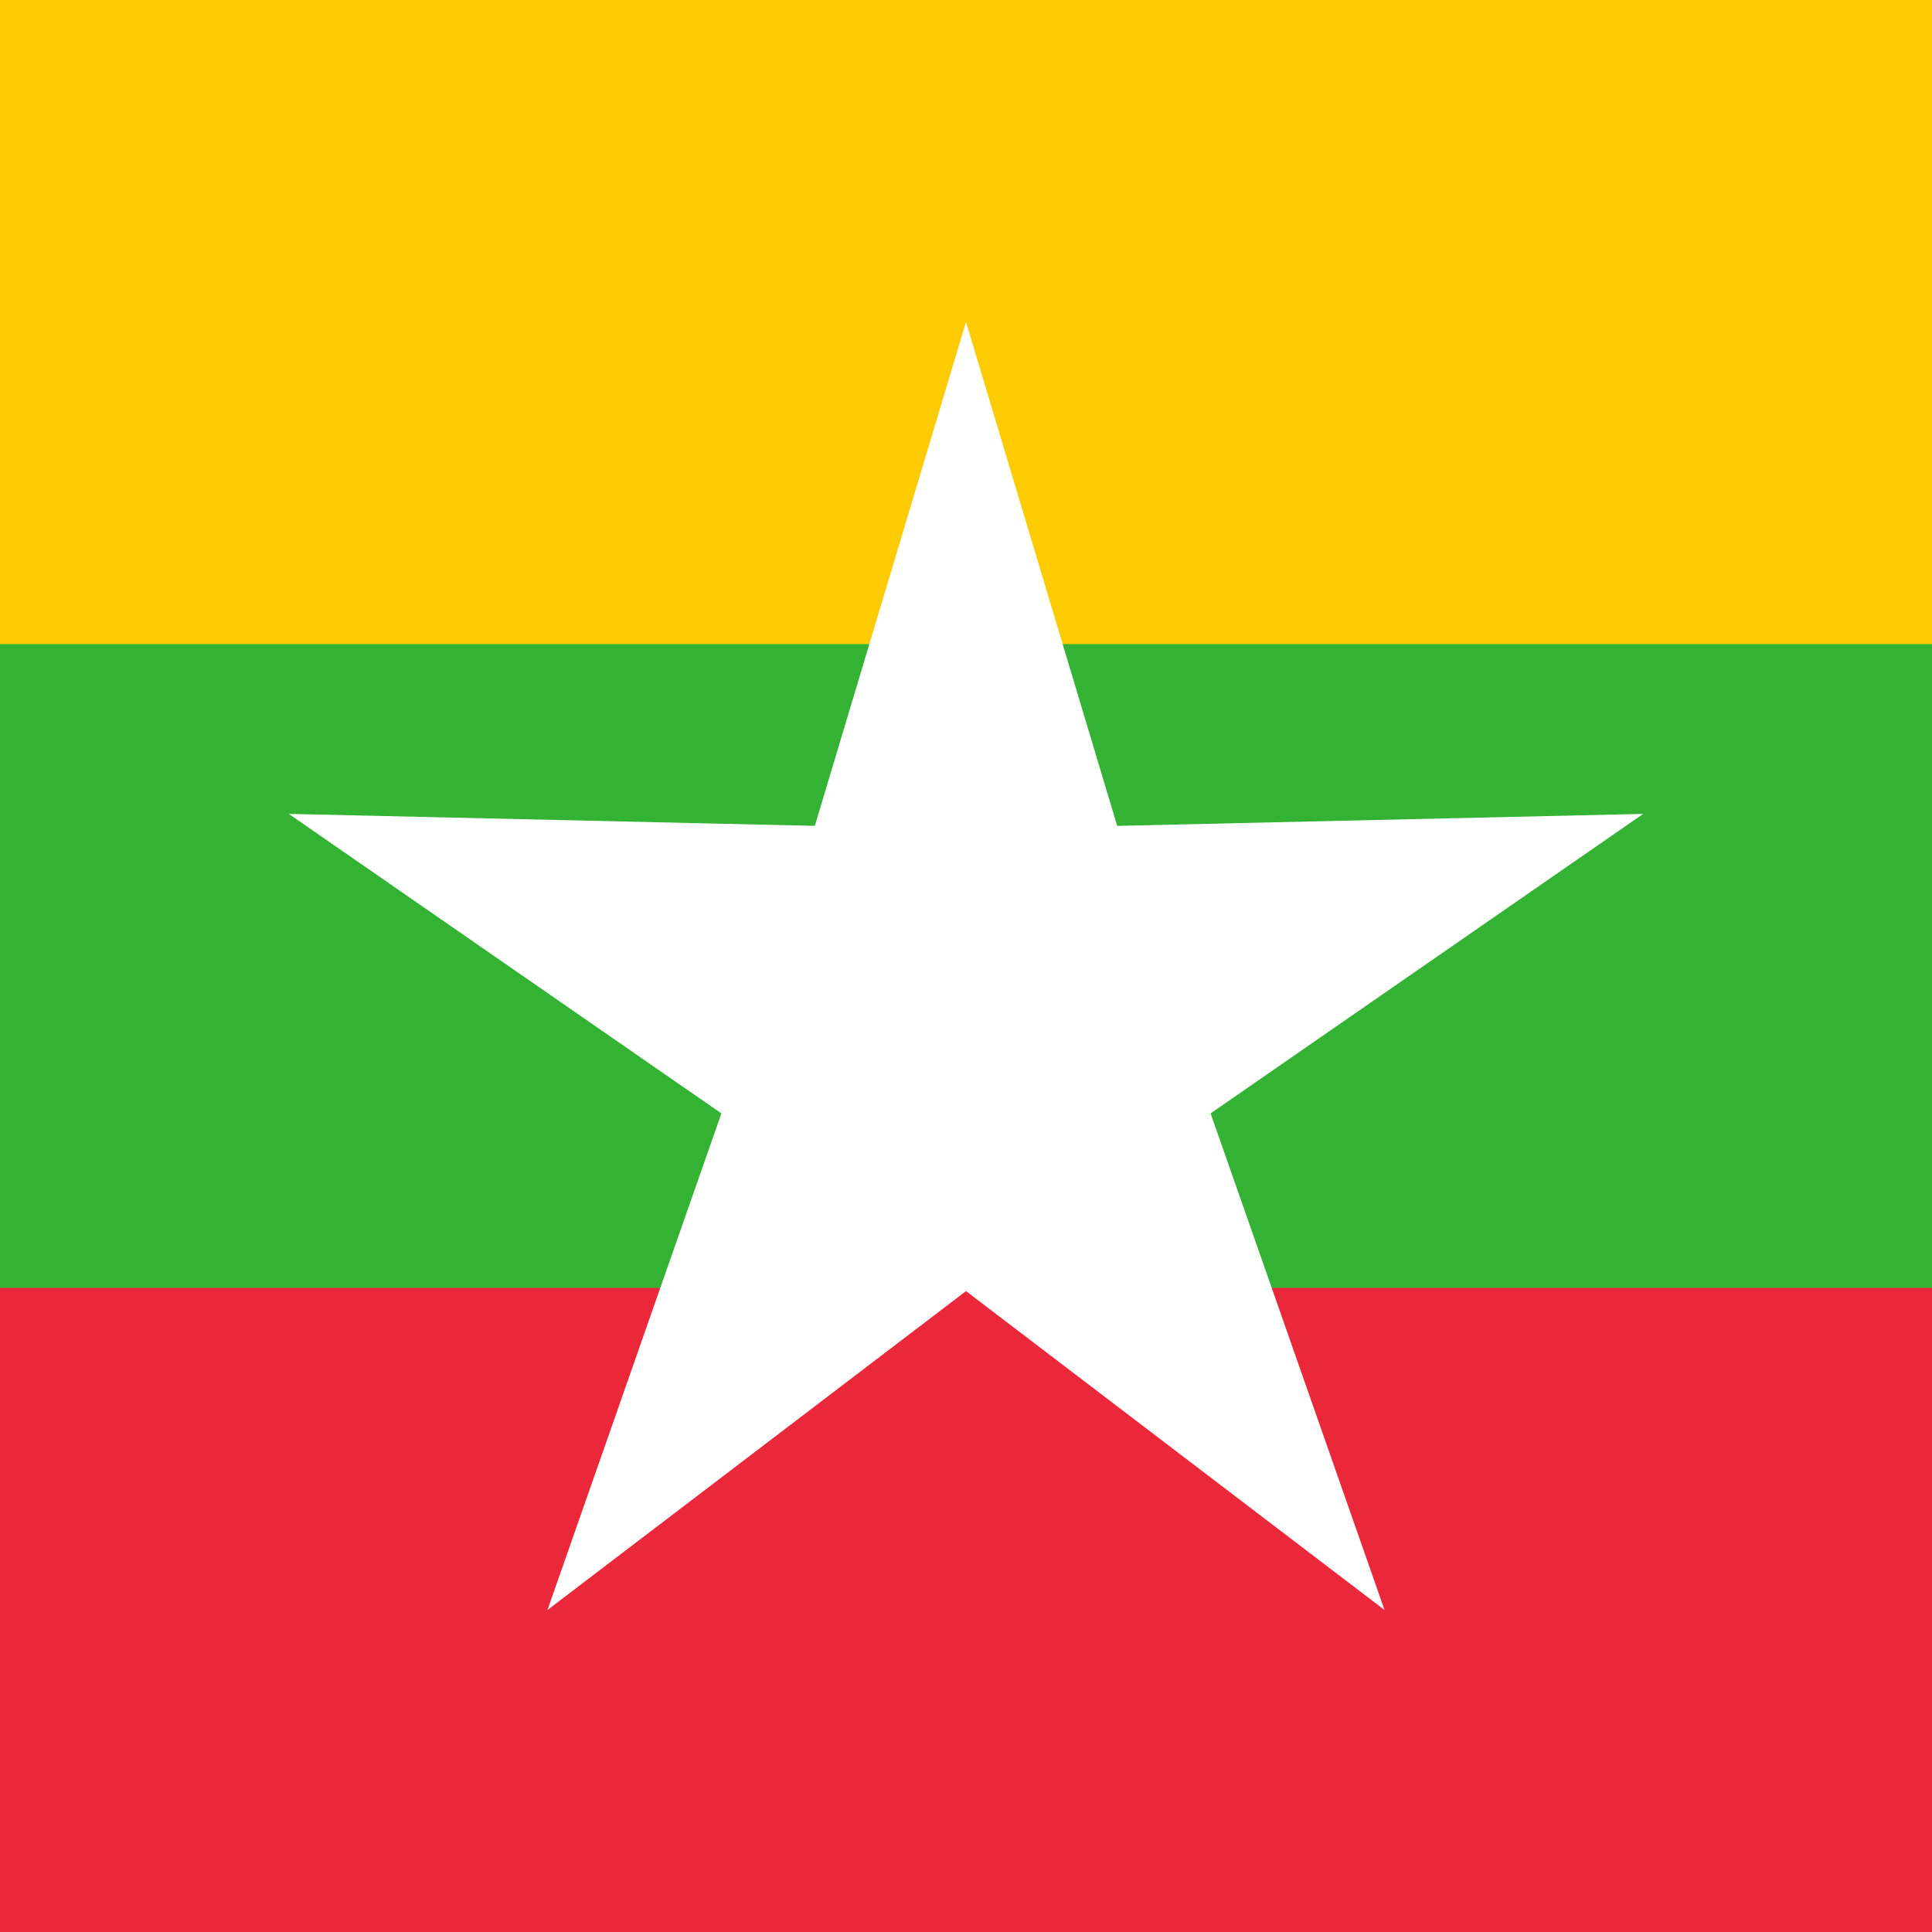
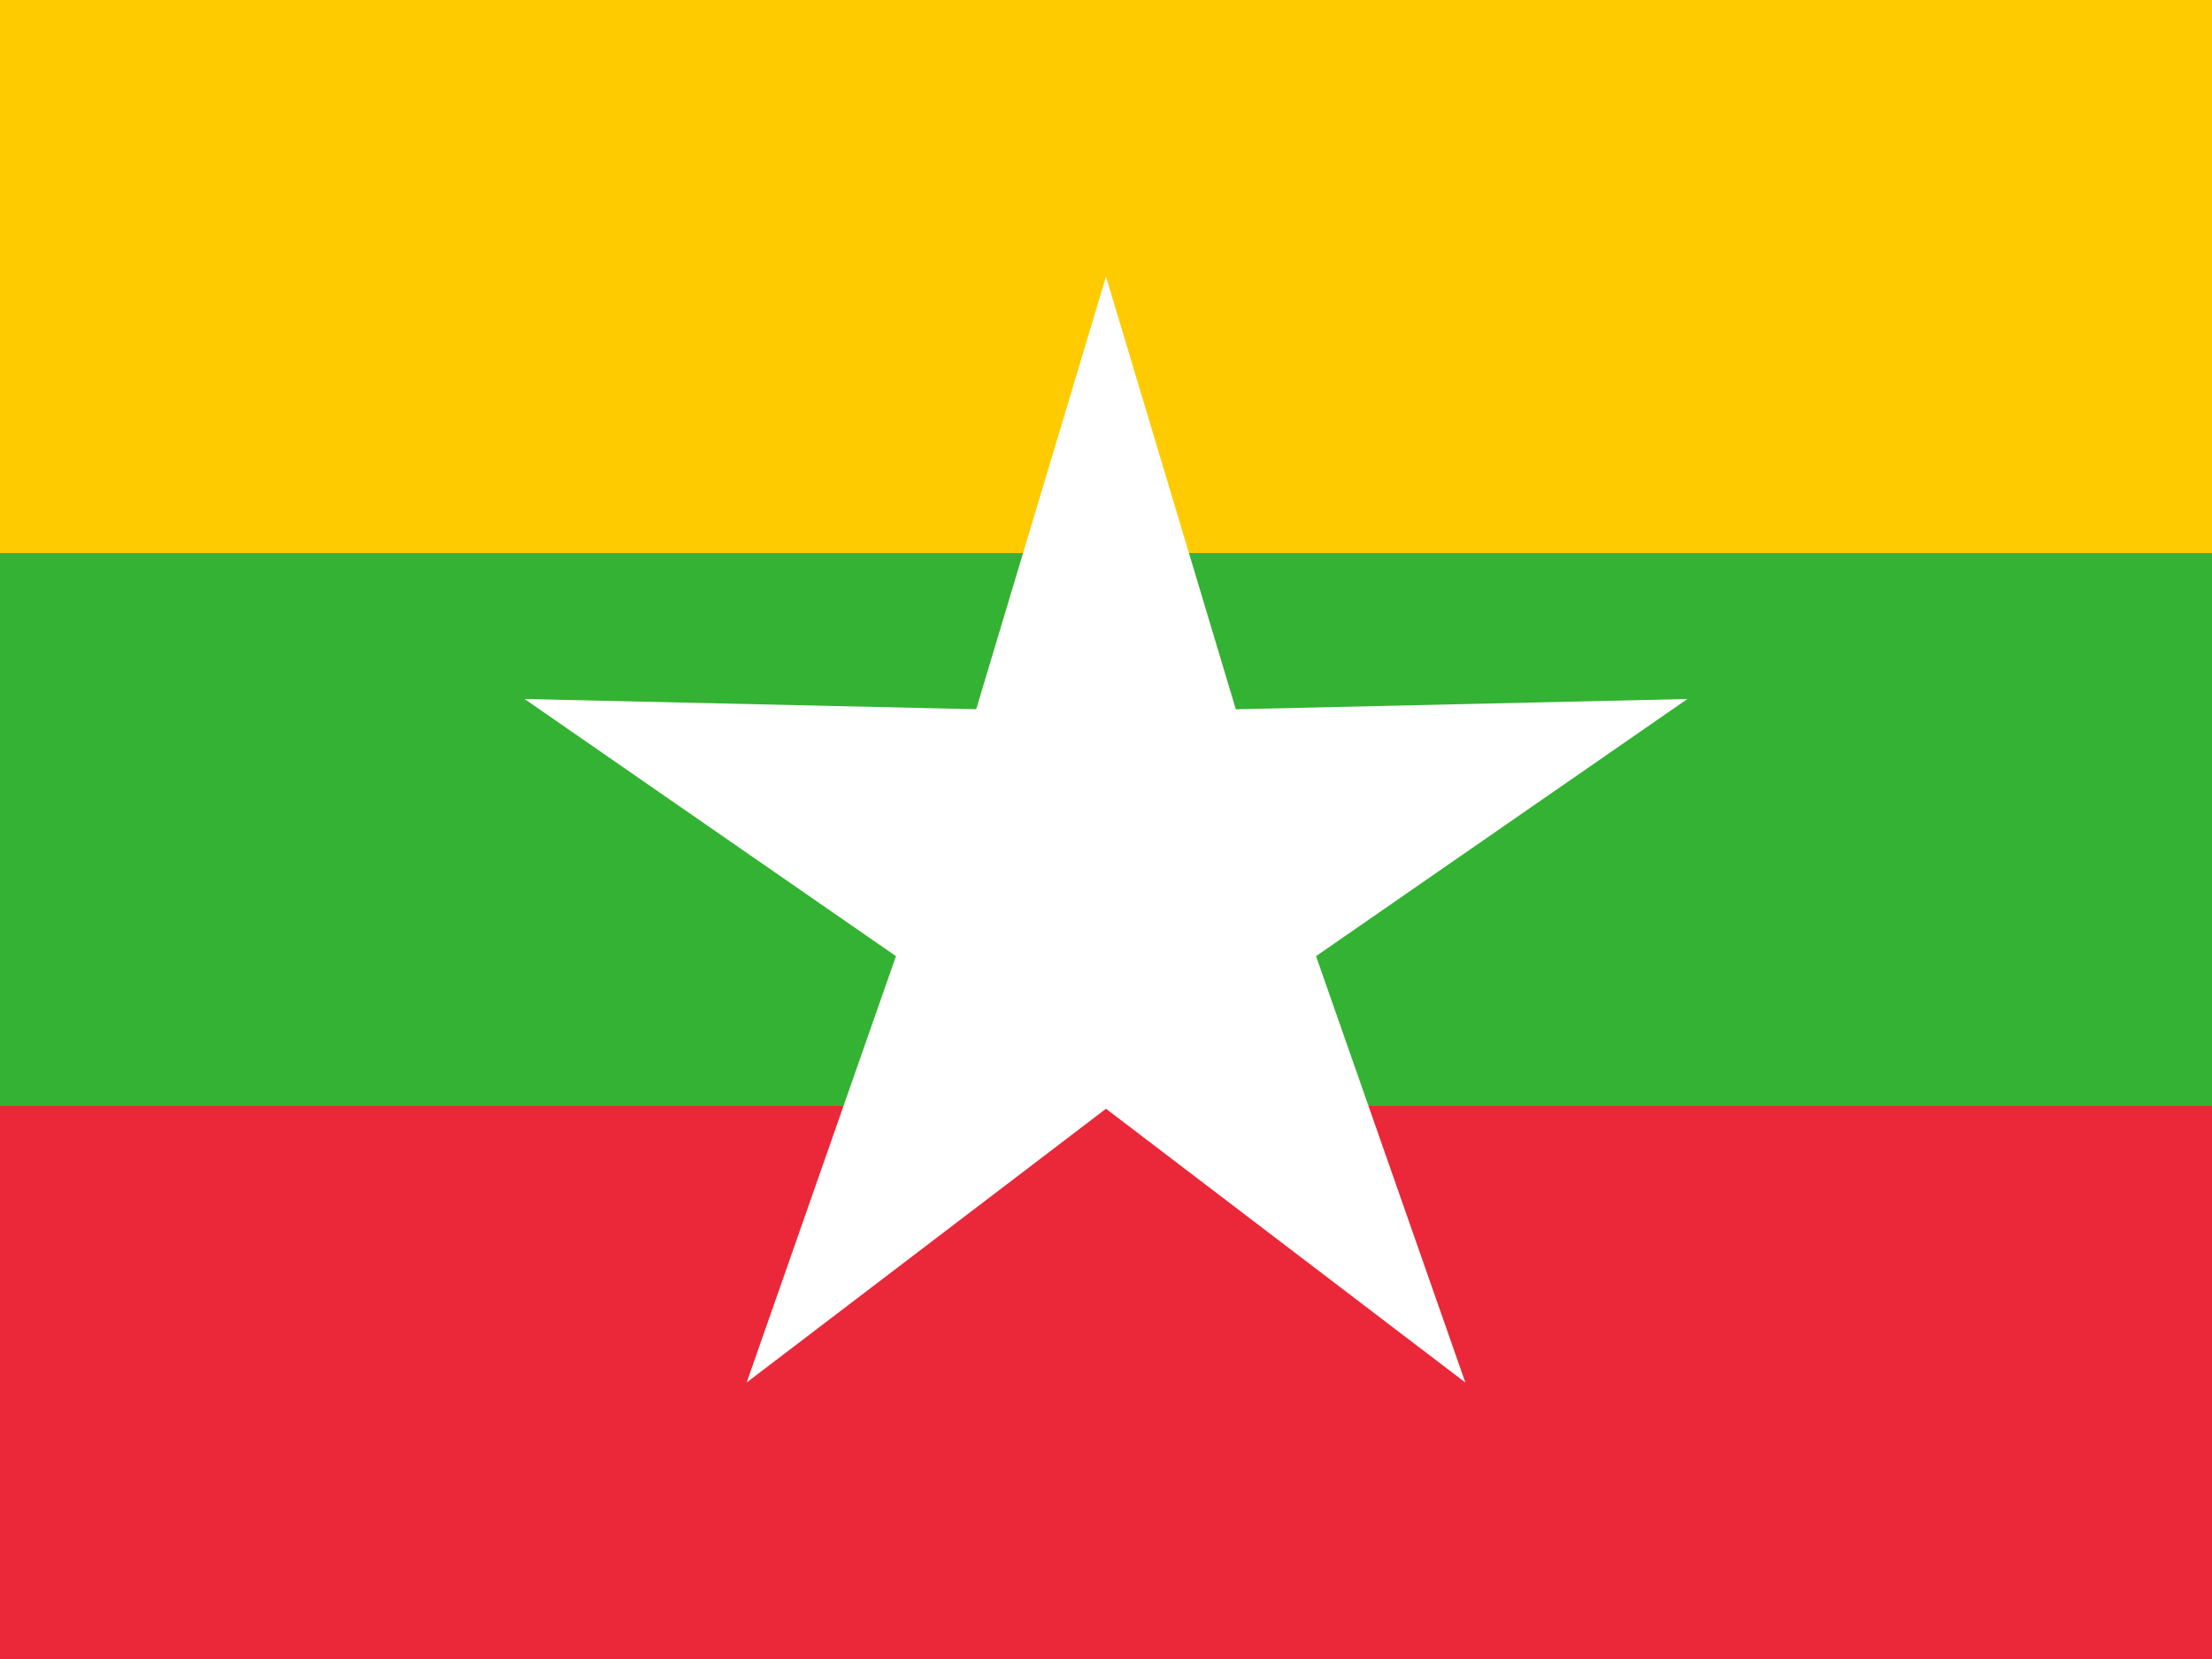
- <svg xmlns="http://www.w3.org/2000/svg" xmlns:xlink="http://www.w3.org/1999/xlink" id="flag-icons-mm" viewBox="0 0 512 512">
-   <path fill="#fecb00" d="M0 0h512v512H0z" />
-   <path fill="#34b233" d="M0 170.7h512V512H0z" />
-   <path fill="#ea2839" d="M0 341.3h512V512H0z" />
-   <path id="a" fill="#fff" stroke-width="188.7" d="M312.6 274H199.4L256 85.3Z" />
-   <use xlink:href="#a" width="100%" height="100%" transform="rotate(-144 256 274)" />
-   <use xlink:href="#a" width="100%" height="100%" transform="rotate(-72 256 274)" />
-   <use xlink:href="#a" width="100%" height="100%" transform="rotate(72 256 274)" />
-   <use xlink:href="#a" width="100%" height="100%" transform="rotate(144 256 274)" />
+ <svg xmlns="http://www.w3.org/2000/svg" xmlns:xlink="http://www.w3.org/1999/xlink" id="flag-icons-mm" viewBox="0 0 640 480">
+   <path fill="#fecb00" d="M0 0h640v480H0z" />
+   <path fill="#34b233" d="M0 160h640v320H0z" />
+   <path fill="#ea2839" d="M0 320h640v160H0z" />
+   <g transform="translate(320 256.9) scale(176.88)">
+     <path id="a" fill="#fff" d="m0-1 .3 1h-.6z" />
+     <use xlink:href="#a" width="100%" height="100%" transform="rotate(-144)" />
+     <use xlink:href="#a" width="100%" height="100%" transform="rotate(-72)" />
+     <use xlink:href="#a" width="100%" height="100%" transform="rotate(72)" />
+     <use xlink:href="#a" width="100%" height="100%" transform="rotate(144)" />
+   </g>
</svg>
